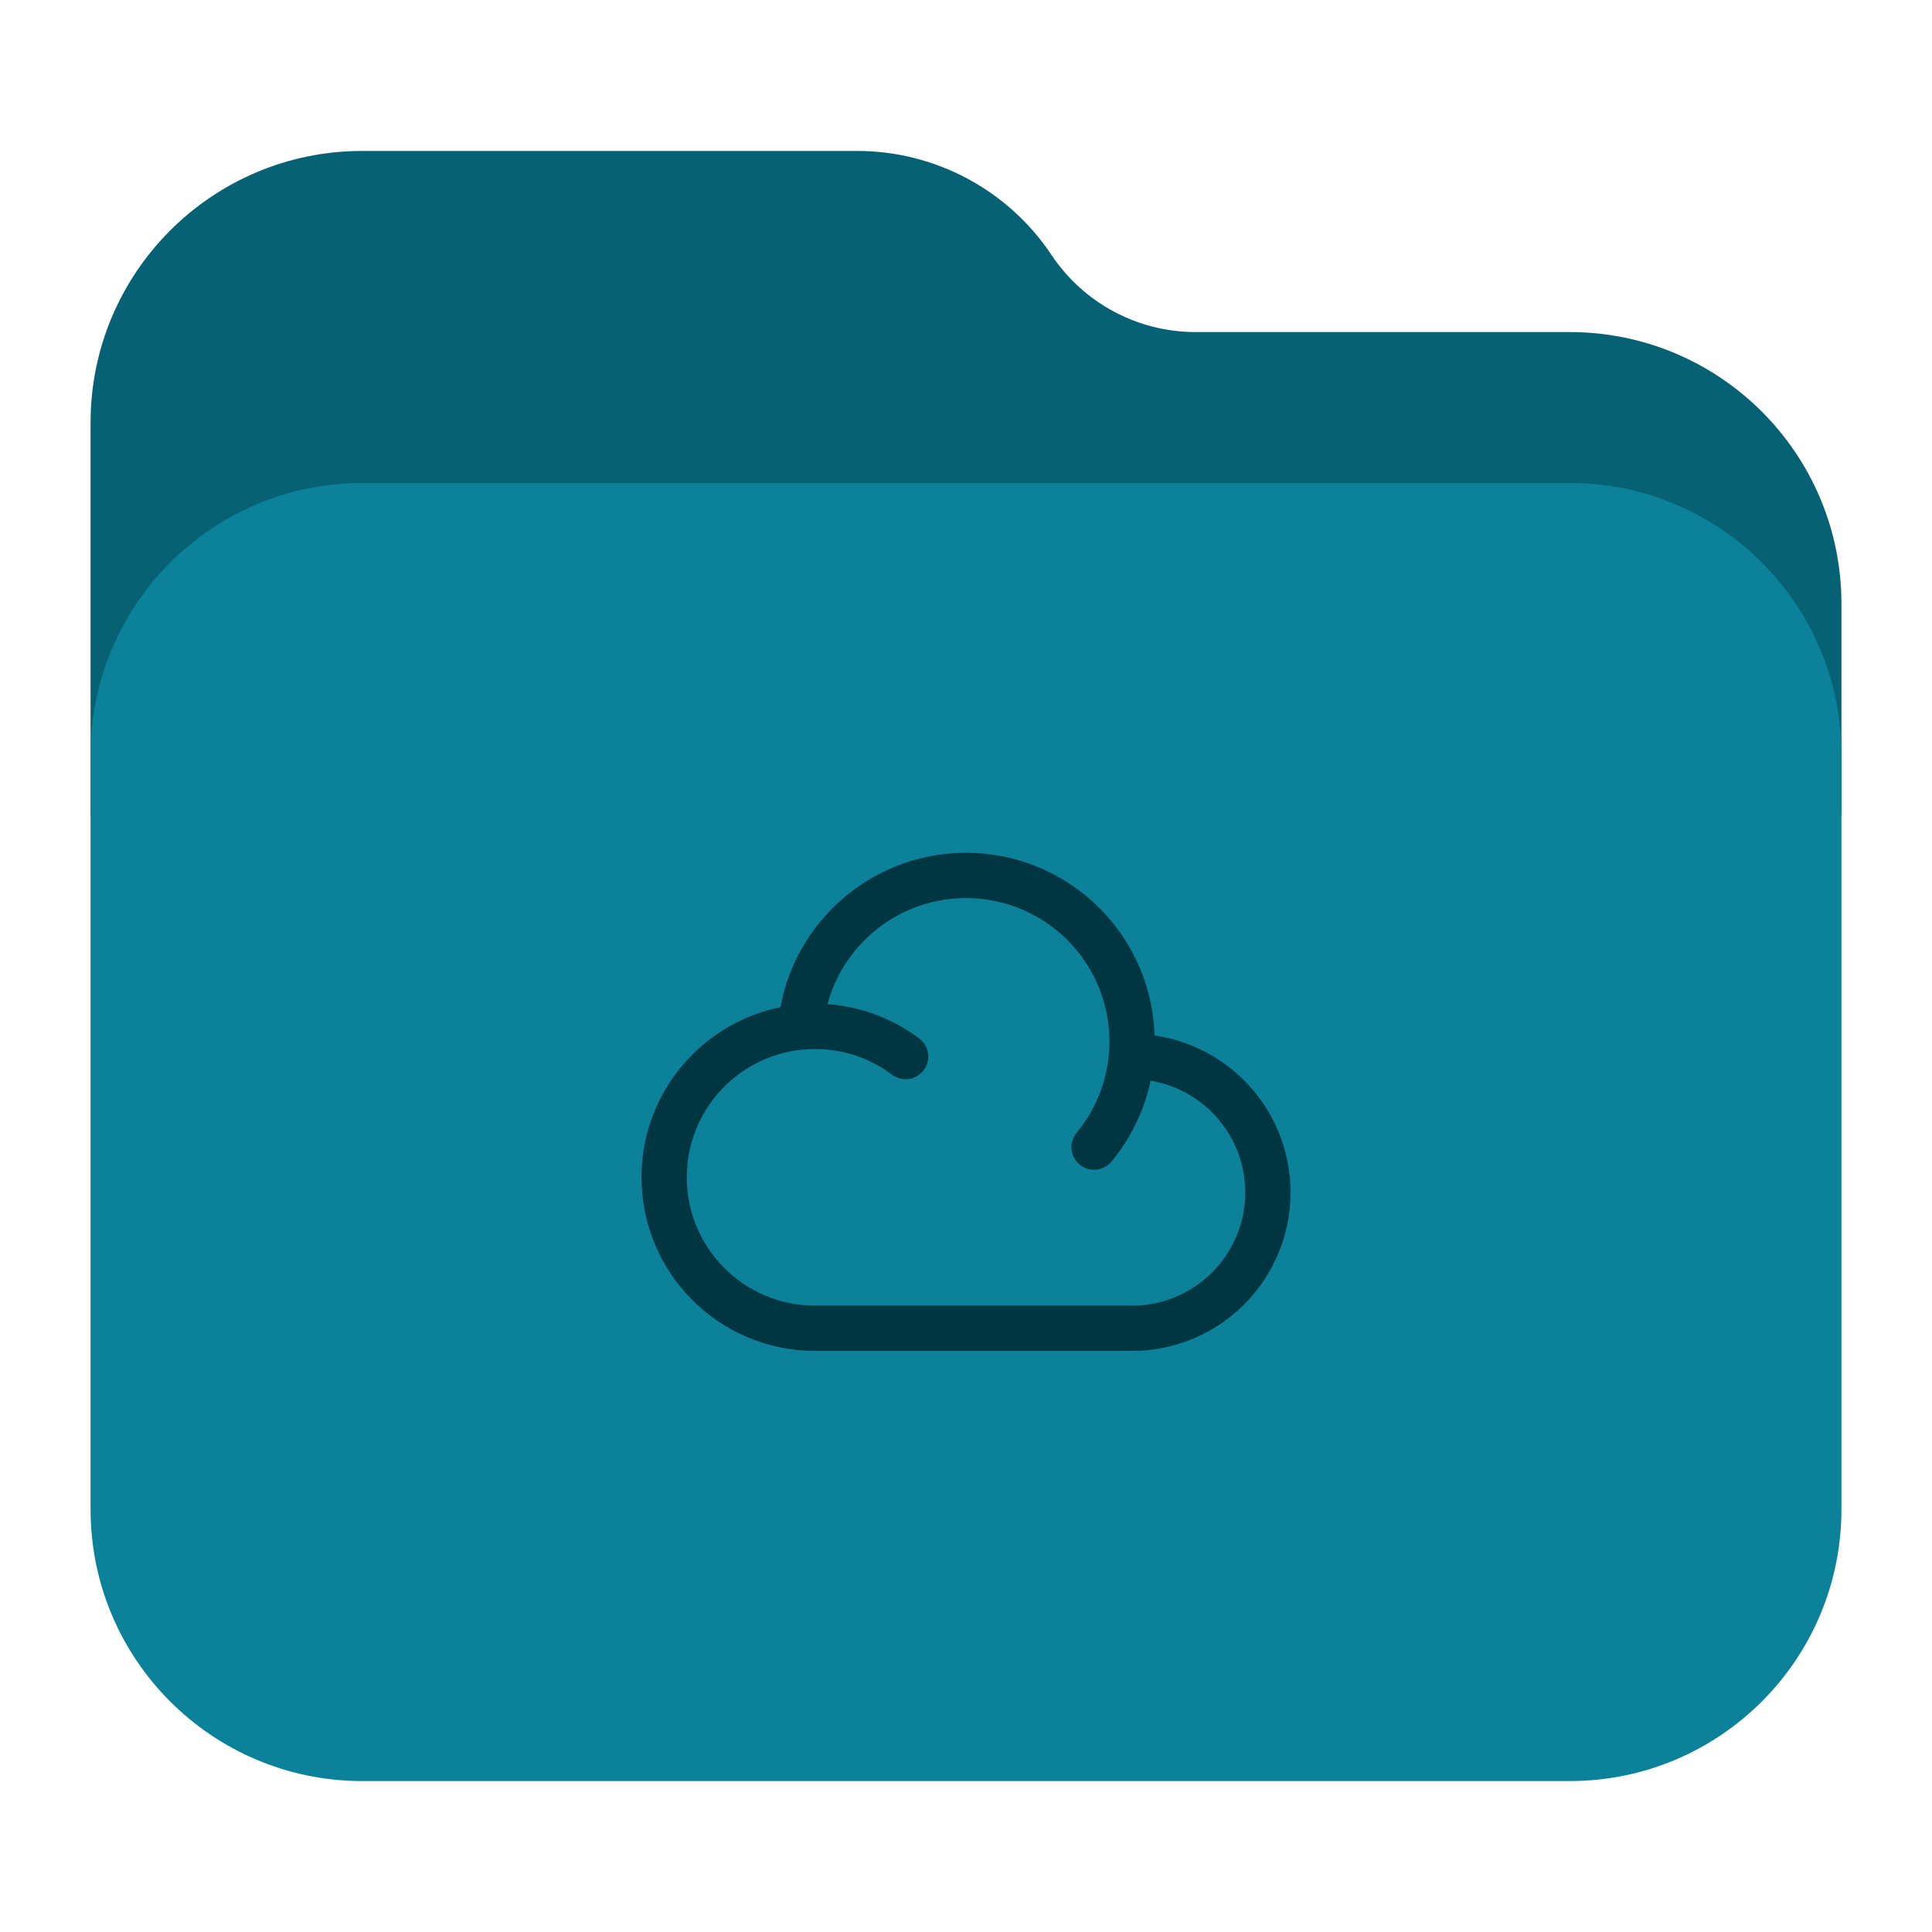
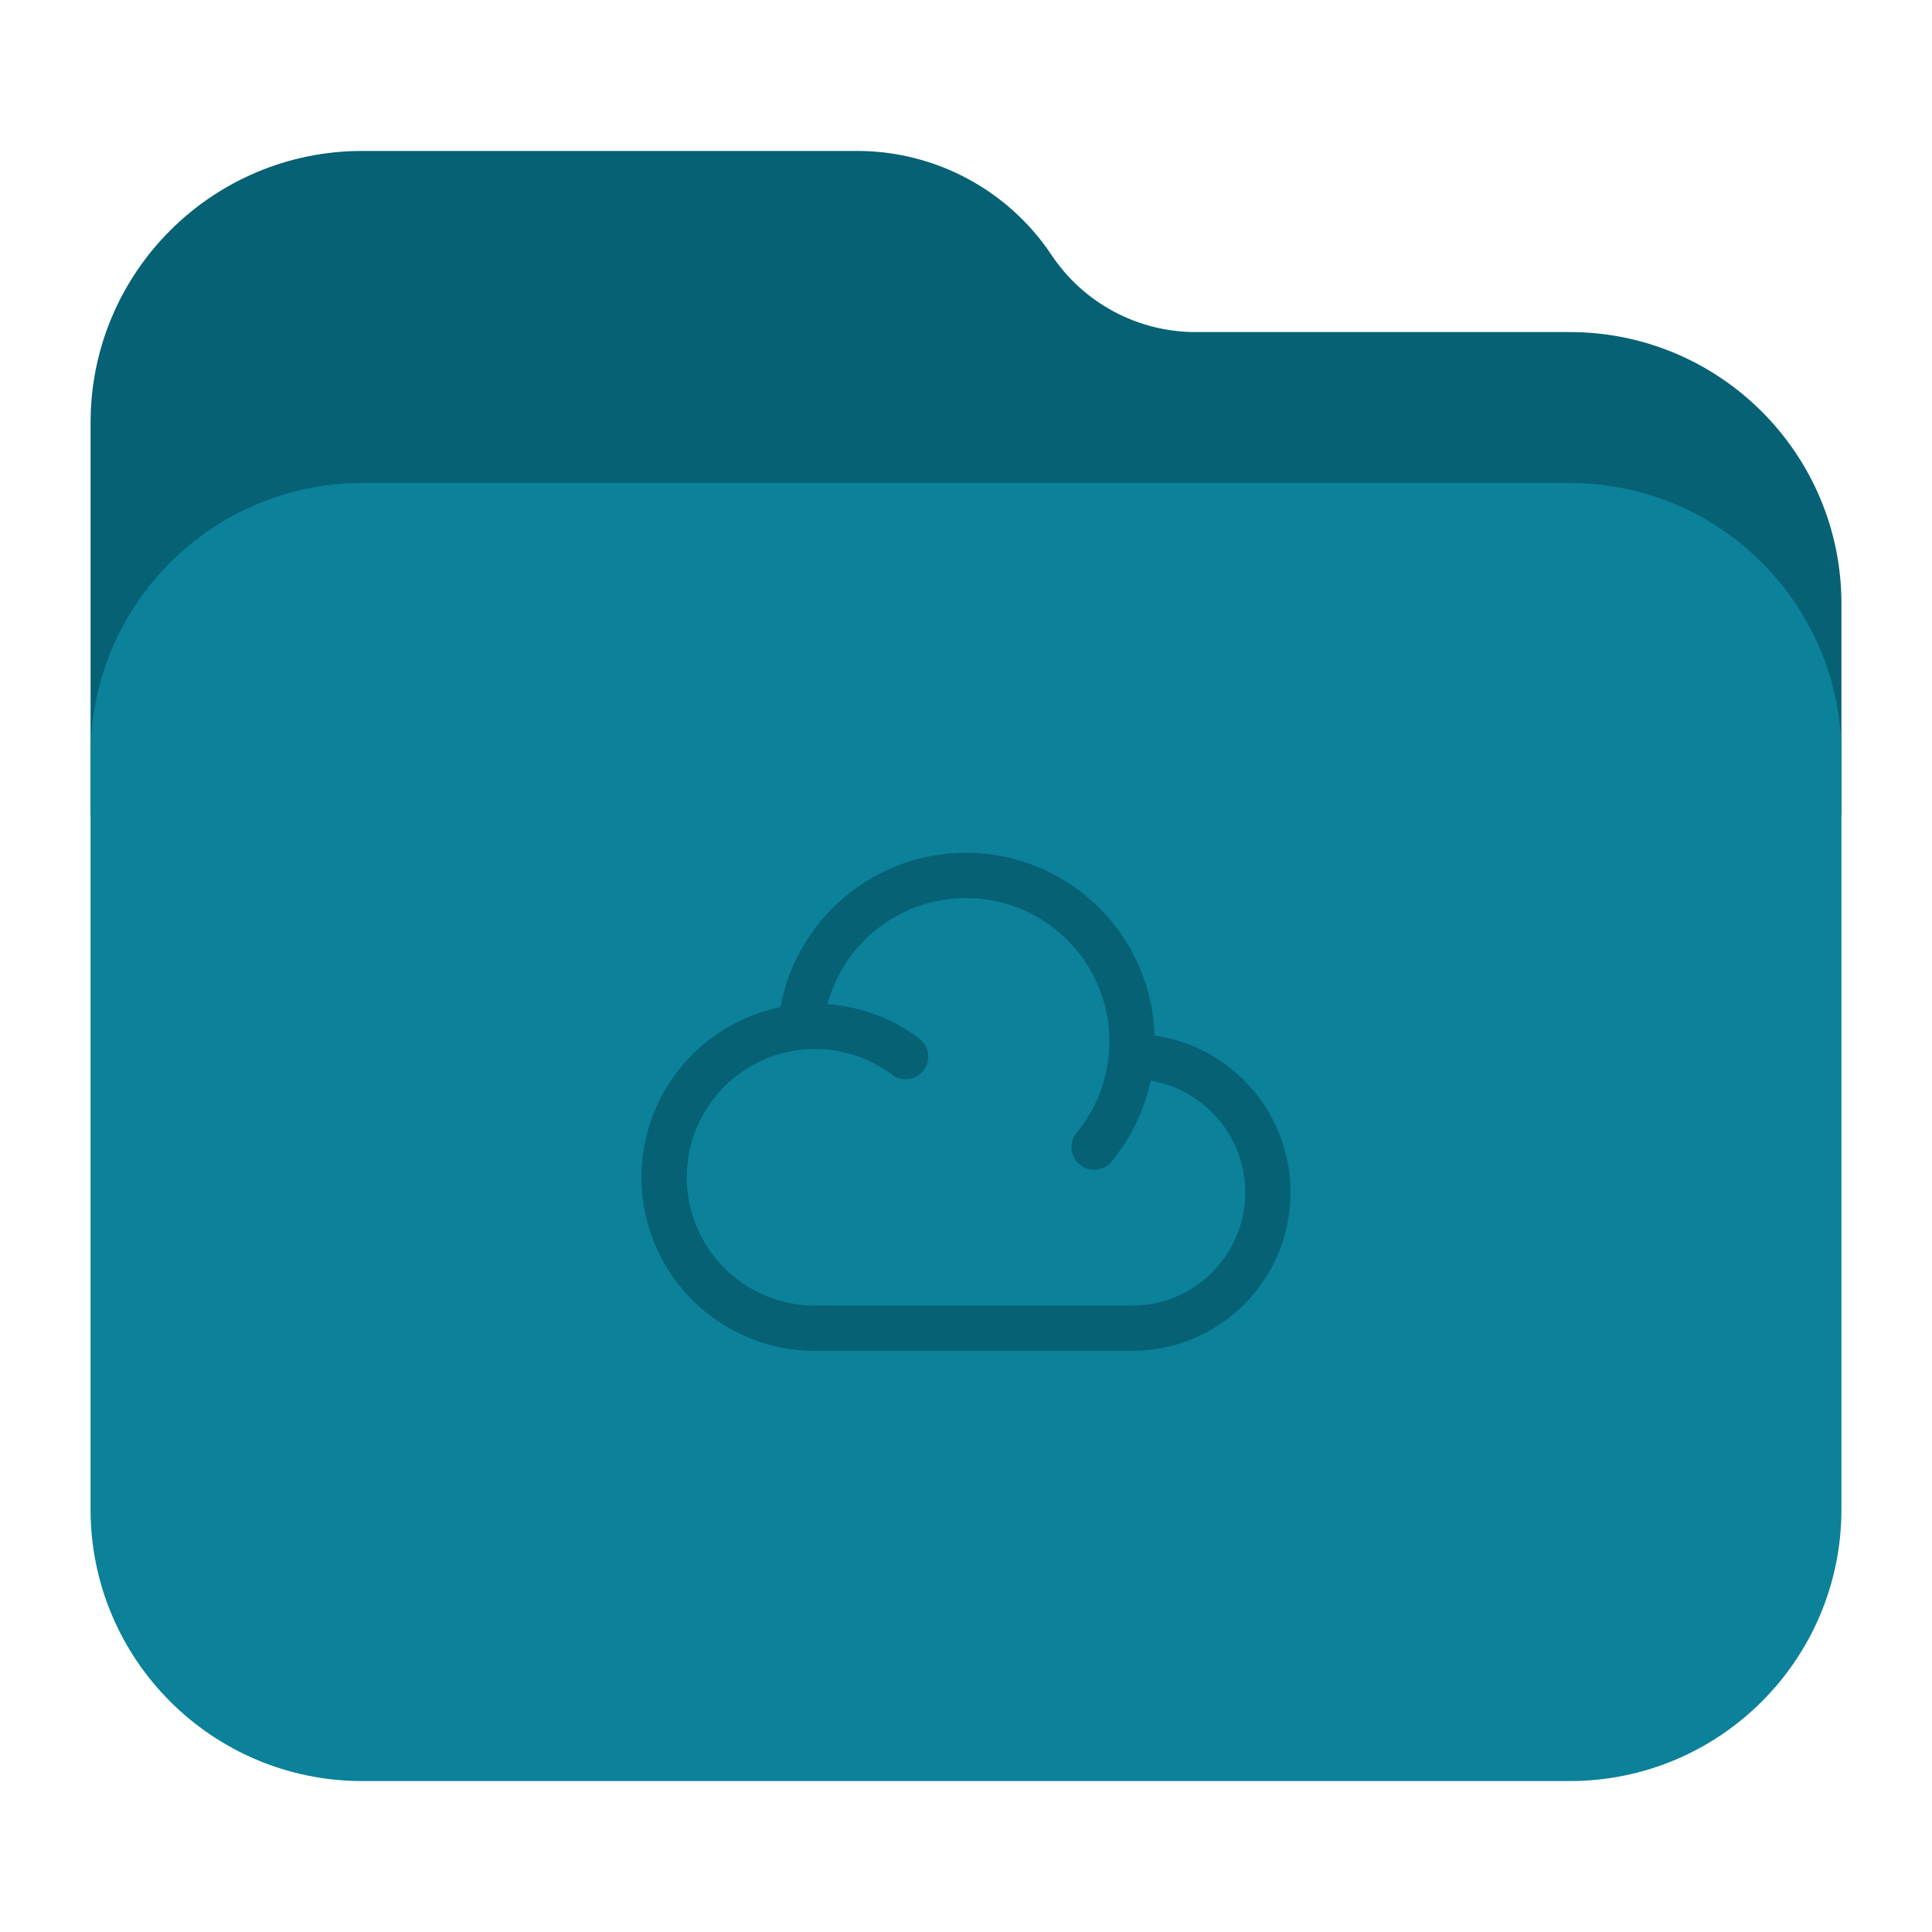
<svg xmlns="http://www.w3.org/2000/svg" viewBox="0 0 64 64" fill="none">
  <path d="M4 14C4 9.582 7.582 6 12 6H28.394C30.647 6 32.751 7.126 34 9C35.249 10.874 37.353 12 39.606 12H52C56.418 12 60 15.582 60 20V26H4V14Z" stroke="#076174" stroke-width="2" fill="#076174" />
  <path d="M4 25C4 20.582 7.582 17 12 17H32H52C56.418 17 60 20.582 60 25V50C60 54.418 56.418 58 52 58H12C7.582 58 4 54.418 4 50V25Z" stroke="#0b819a" stroke-width="2" fill="#0b819a" />
-   <path d="M37.478 35C37.485 35 37.492 35 37.5 35C39.985 35 42 37.015 42 39.5C42 41.985 39.985 44 37.5 44H27C24.239 44 22 41.761 22 39C22 36.4 23.984 34.264 26.52 34.023M37.478 35C37.492 34.835 37.5 34.669 37.5 34.5C37.5 31.462 35.038 29 32 29C29.123 29 26.762 31.209 26.52 34.023M37.478 35C37.375 36.135 36.929 37.17 36.243 38M26.52 34.023C26.678 34.008 26.838 34 27 34C28.126 34 29.165 34.372 30 35" stroke="#003642" stroke-width="1.5" stroke-linecap="round" stroke-linejoin="round" />
+   <path d="M37.478 35C37.485 35 37.492 35 37.5 35C39.985 35 42 37.015 42 39.5C42 41.985 39.985 44 37.5 44H27C24.239 44 22 41.761 22 39C22 36.4 23.984 34.264 26.52 34.023M37.478 35C37.492 34.835 37.5 34.669 37.5 34.5C37.5 31.462 35.038 29 32 29C29.123 29 26.762 31.209 26.52 34.023M37.478 35C37.375 36.135 36.929 37.17 36.243 38M26.52 34.023C26.678 34.008 26.838 34 27 34C28.126 34 29.165 34.372 30 35" stroke="#076174" stroke-width="1.5" stroke-linecap="round" stroke-linejoin="round" />
</svg>
